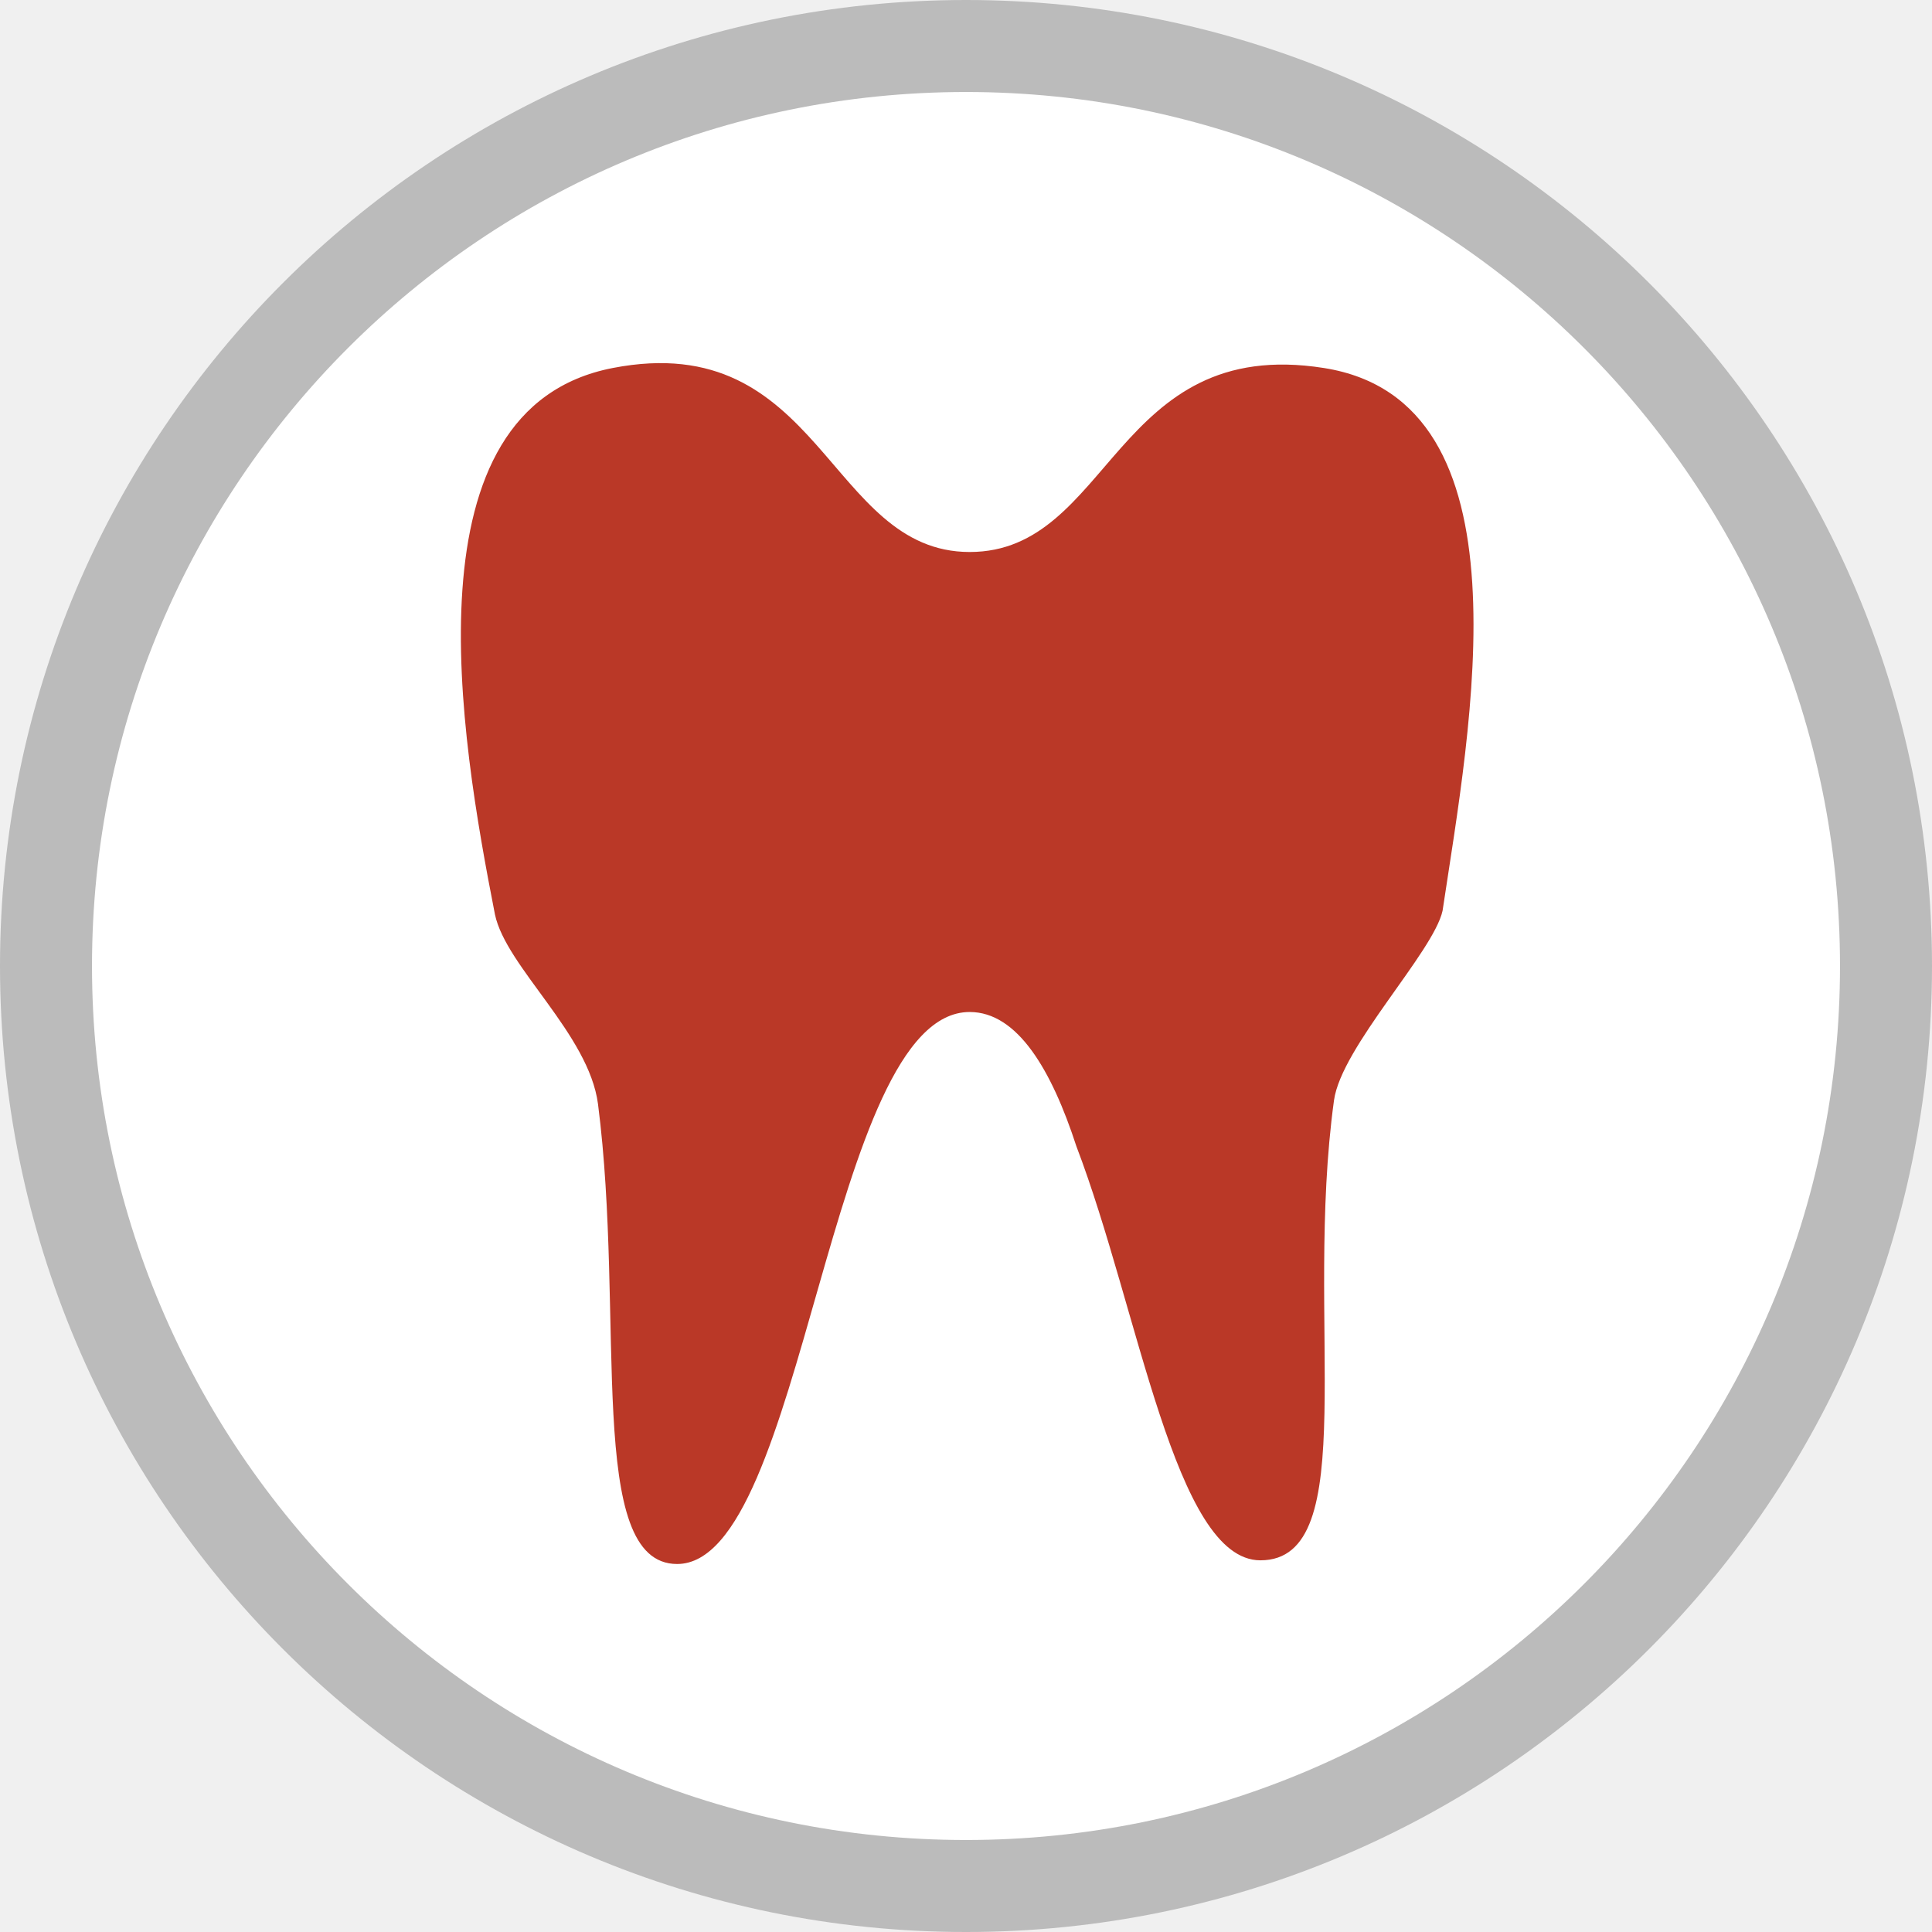
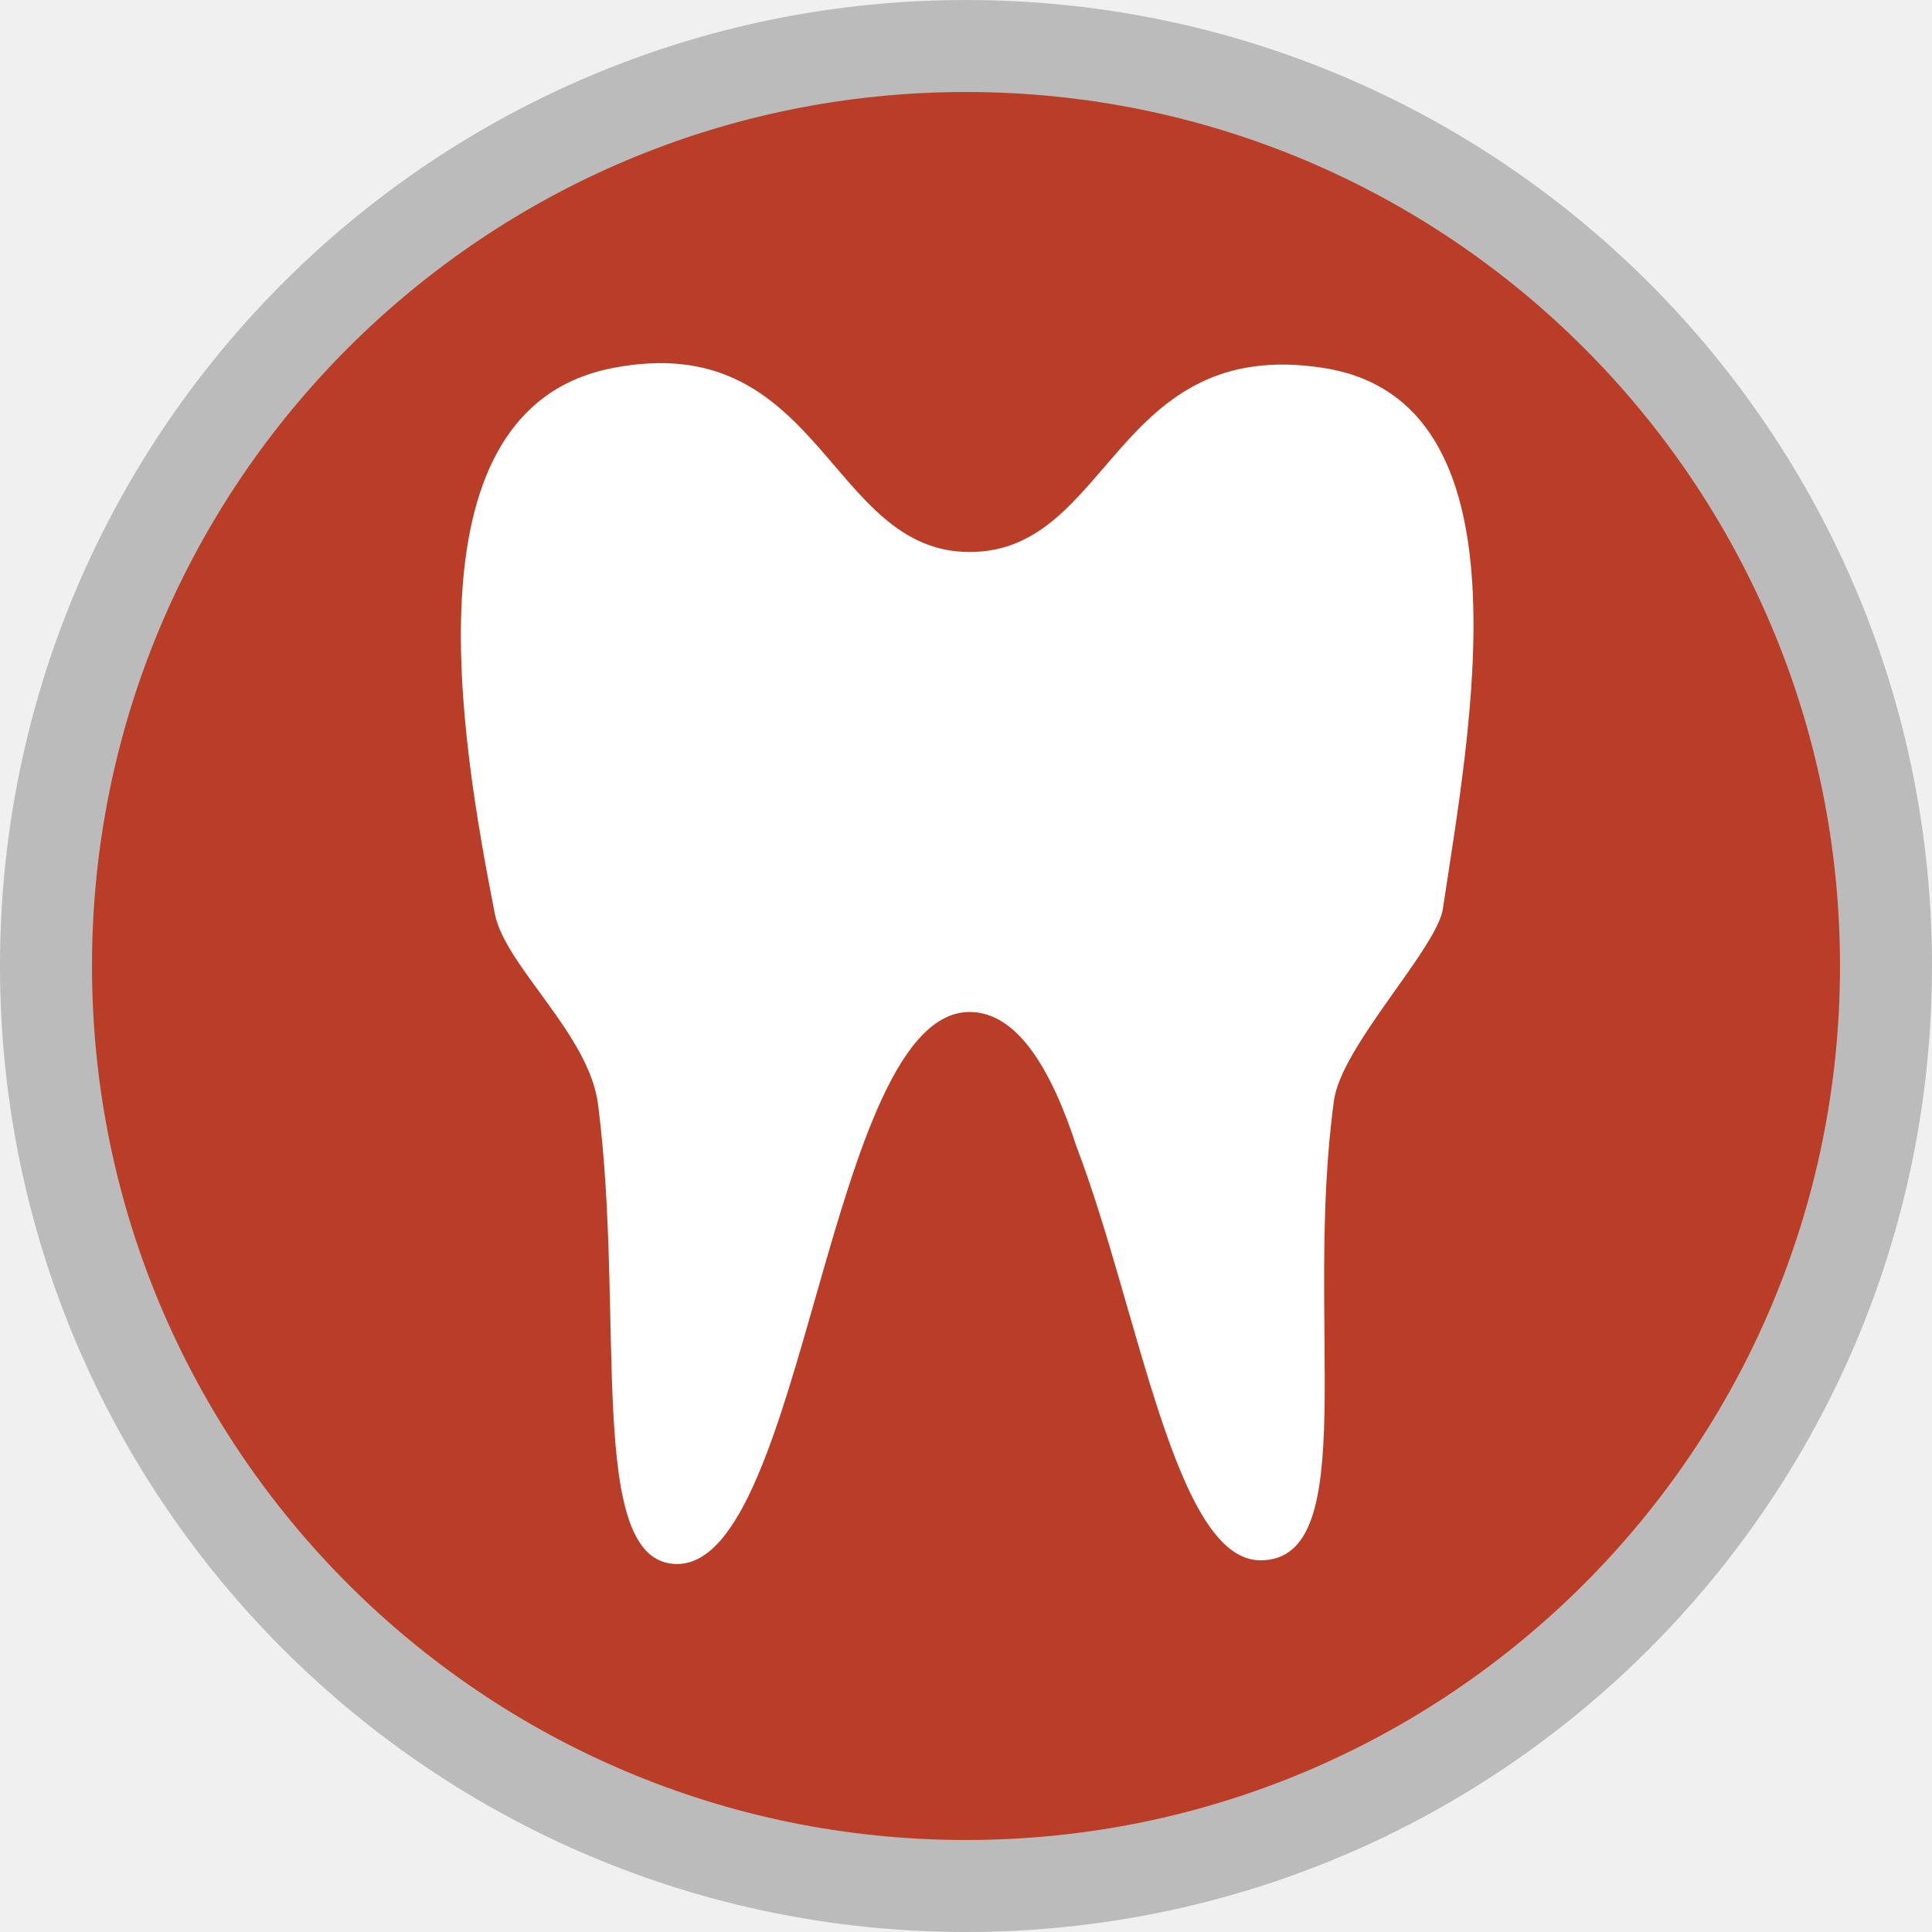
<svg xmlns="http://www.w3.org/2000/svg" viewBox="0 0 21 21" height="21" width="21">
  <rect fill="none" x="0" y="0" width="21" height="21" />
  <rect x="1" y="1" rx="9.5" ry="9.5" width="19" height="19" stroke="#bbb" style="stroke-linejoin:round;stroke-miterlimit:4;" fill="#bbb" stroke-width="2" />
-   <rect x="1" y="1" width="19" height="19" rx="9.5" ry="9.5" fill="#fff" />
-   <path fill="#ba3827" transform="translate(3 3)" d="M4.36,14c-1,0-0.56-2.67-0.86-5c-0.1-0.76-1-1.49-1.12-2.06C2,5,1.39,1.44,3.66,1S6,3,7.54,3s1.57-2.36,3.85-2  s1.59,3.9,1.29,5.9c-0.1,0.45-1.1,1.48-1.18,2.06c-0.33,2.4,0.32,5-0.8,5c-0.93,0-1.32-2.72-2-4.5C8.43,8.63,8.06,8,7.54,8  C6,8,5.75,14,4.36,14z" />
+   <rect x="1" y="1" width="19" height="19" rx="9.5" ry="9.5" fill="#ba3d27" />
+   <path fill="#fff" transform="translate(3 3)" d="M4.36,14c-1,0-0.56-2.67-0.86-5c-0.1-0.76-1-1.49-1.12-2.06C2,5,1.39,1.44,3.66,1S6,3,7.54,3s1.57-2.36,3.85-2  s1.59,3.9,1.29,5.9c-0.1,0.45-1.1,1.48-1.18,2.06c-0.33,2.4,0.32,5-0.8,5c-0.93,0-1.32-2.72-2-4.5C8.43,8.63,8.06,8,7.54,8  C6,8,5.75,14,4.36,14z" />
</svg>
